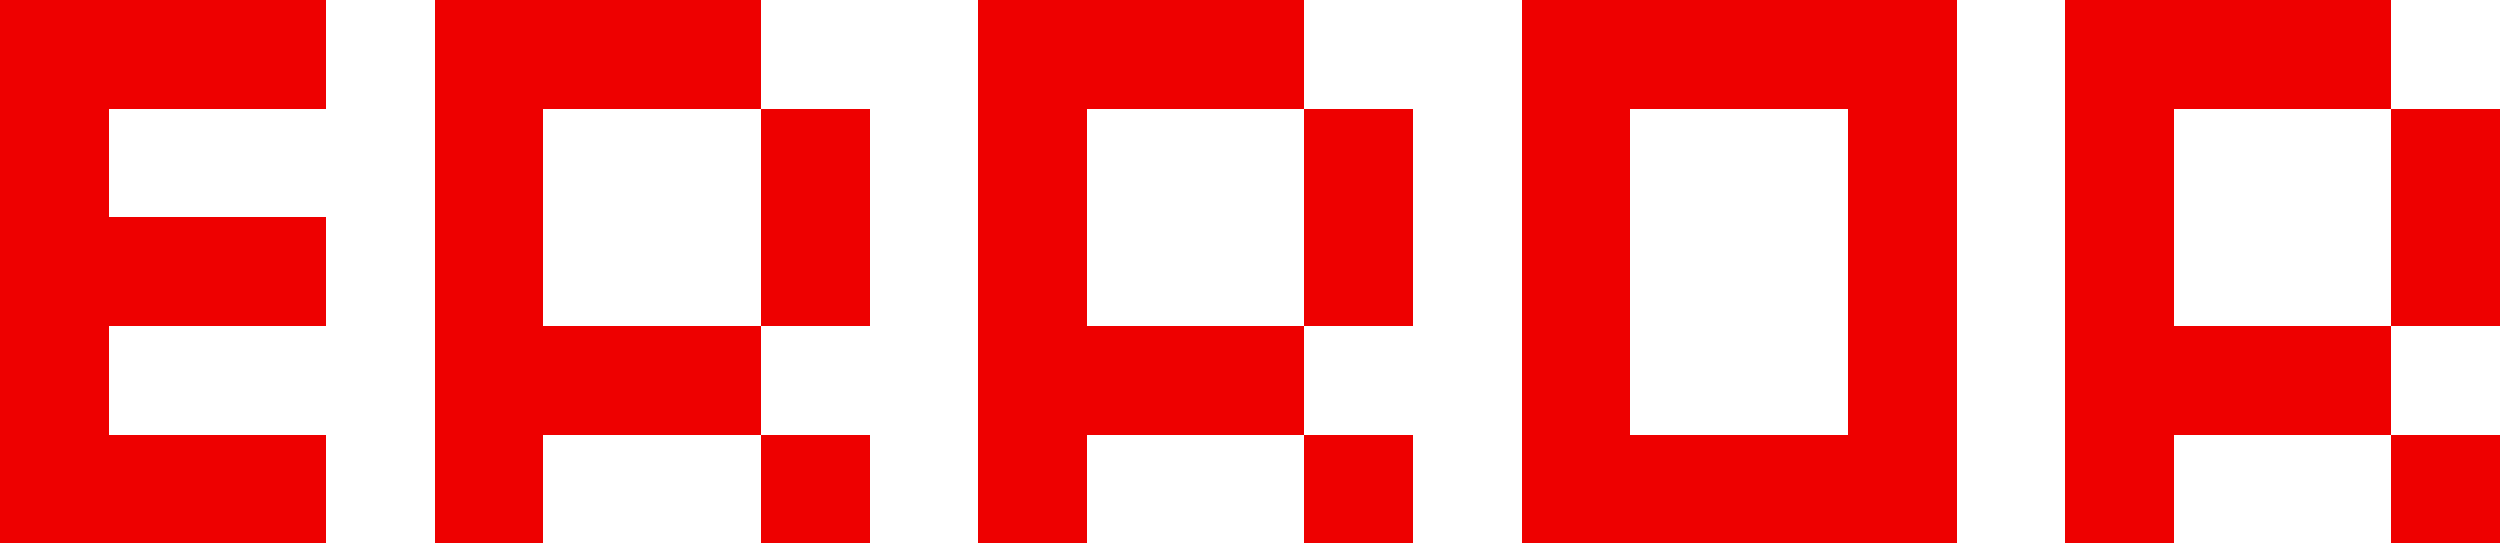
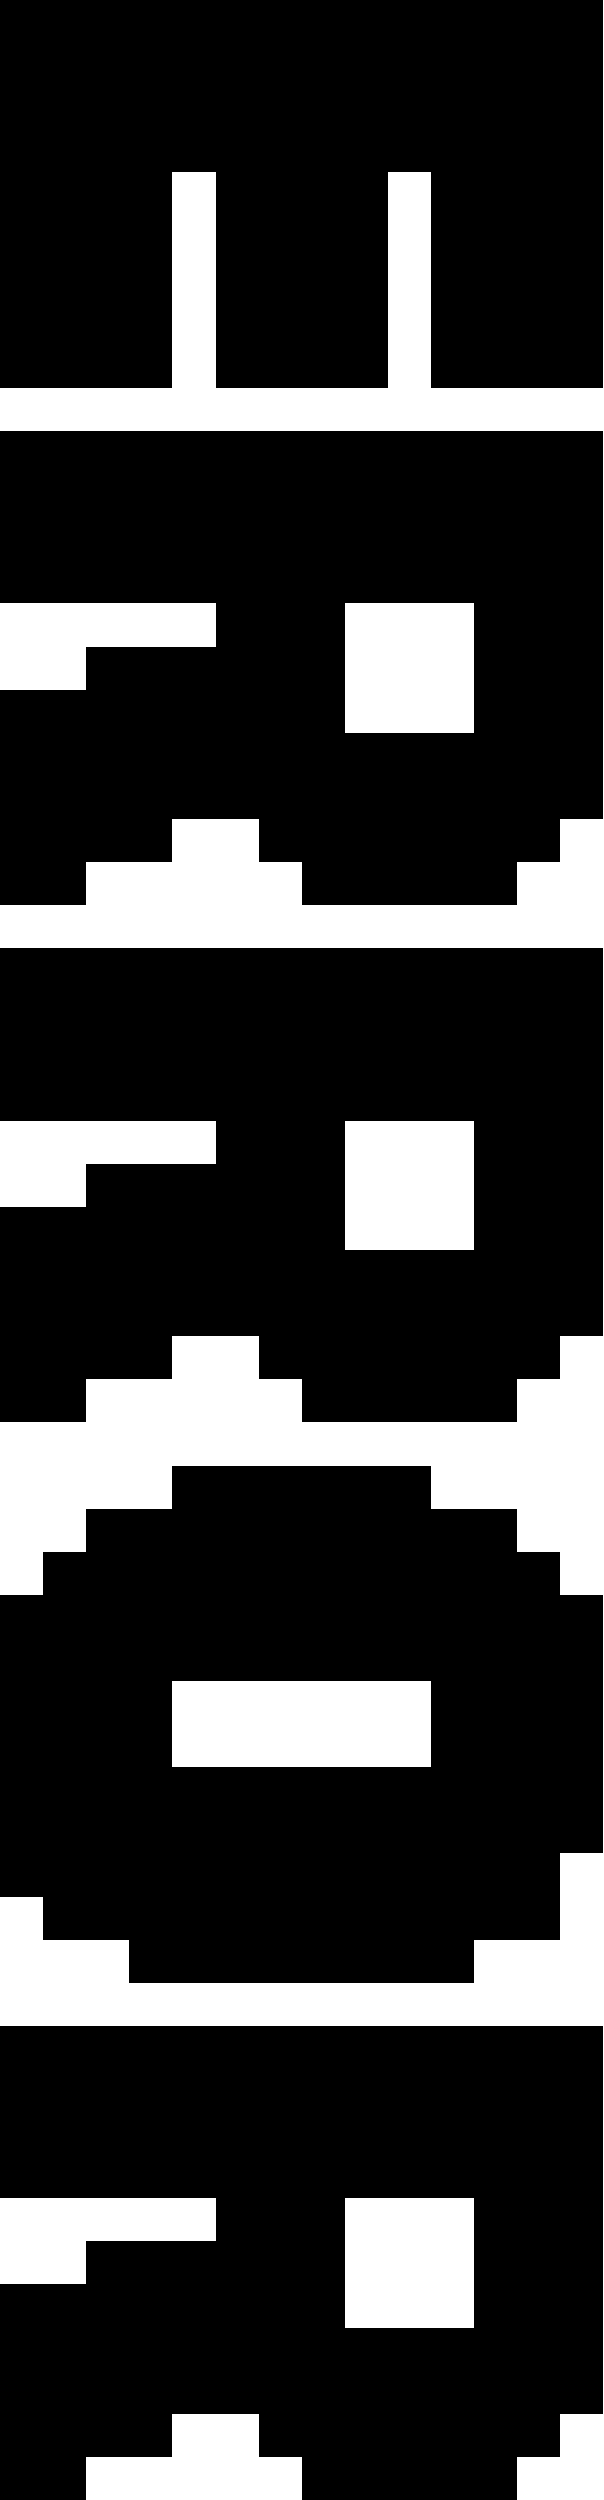
- <svg xmlns="http://www.w3.org/2000/svg" viewBox="0 -0.5 23 5" shape-rendering="crispEdges">
-   <path stroke="#ee0000" d="M0 0h3M4 0h3M9 0h3M14 0h4M19 0h3M0 1h1M4 1h1M7 1h1M9 1h1M12 1h1M14 1h1M17 1h1M19 1h1M22 1h1M0 2h3M4 2h1M7 2h1M9 2h1M12 2h1M14 2h1M17 2h1M19 2h1M22 2h1M0 3h1M4 3h3M9 3h3M14 3h1M17 3h1M19 3h3M0 4h3M4 4h1M7 4h1M9 4h1M12 4h1M14 4h4M19 4h1M22 4h1" />
+ <svg xmlns="http://www.w3.org/2000/svg" viewBox="0 -0.5 14 58" shape-rendering="crispEdges">
+   <path stroke="#000000" d="M0 0h14M0 1h14M0 2h14M0 3h14M0 4h4M5 4h4M10 4h4M0 5h4M5 5h4M10 5h4M0 6h4M5 6h4M10 6h4M0 7h4M5 7h4M10 7h4M0 8h4M5 8h4M10 8h4M0 10h14M0 11h14M0 12h14M0 13h14M5 14h3M11 14h3M2 15h6M11 15h3M0 16h8M11 16h3M0 17h14M0 18h14M0 19h4M6 19h7M0 20h2M7 20h5M0 22h14M0 23h14M0 24h14M0 25h14M5 26h3M11 26h3M2 27h6M11 27h3M0 28h8M11 28h3M0 29h14M0 30h14M0 31h4M6 31h7M0 32h2M7 32h5M4 34h6M2 35h10M1 36h12M0 37h14M0 38h14M0 39h4M10 39h4M0 40h4M10 40h4M0 41h14M0 42h14M0 43h13M1 44h12M3 45h8M0 47h14M0 48h14M0 49h14M0 50h14M5 51h3M11 51h3M2 52h6M11 52h3M0 53h8M11 53h3M0 54h14M0 55h14M0 56h4M6 56h7M0 57h2M7 57h5" />
</svg>
